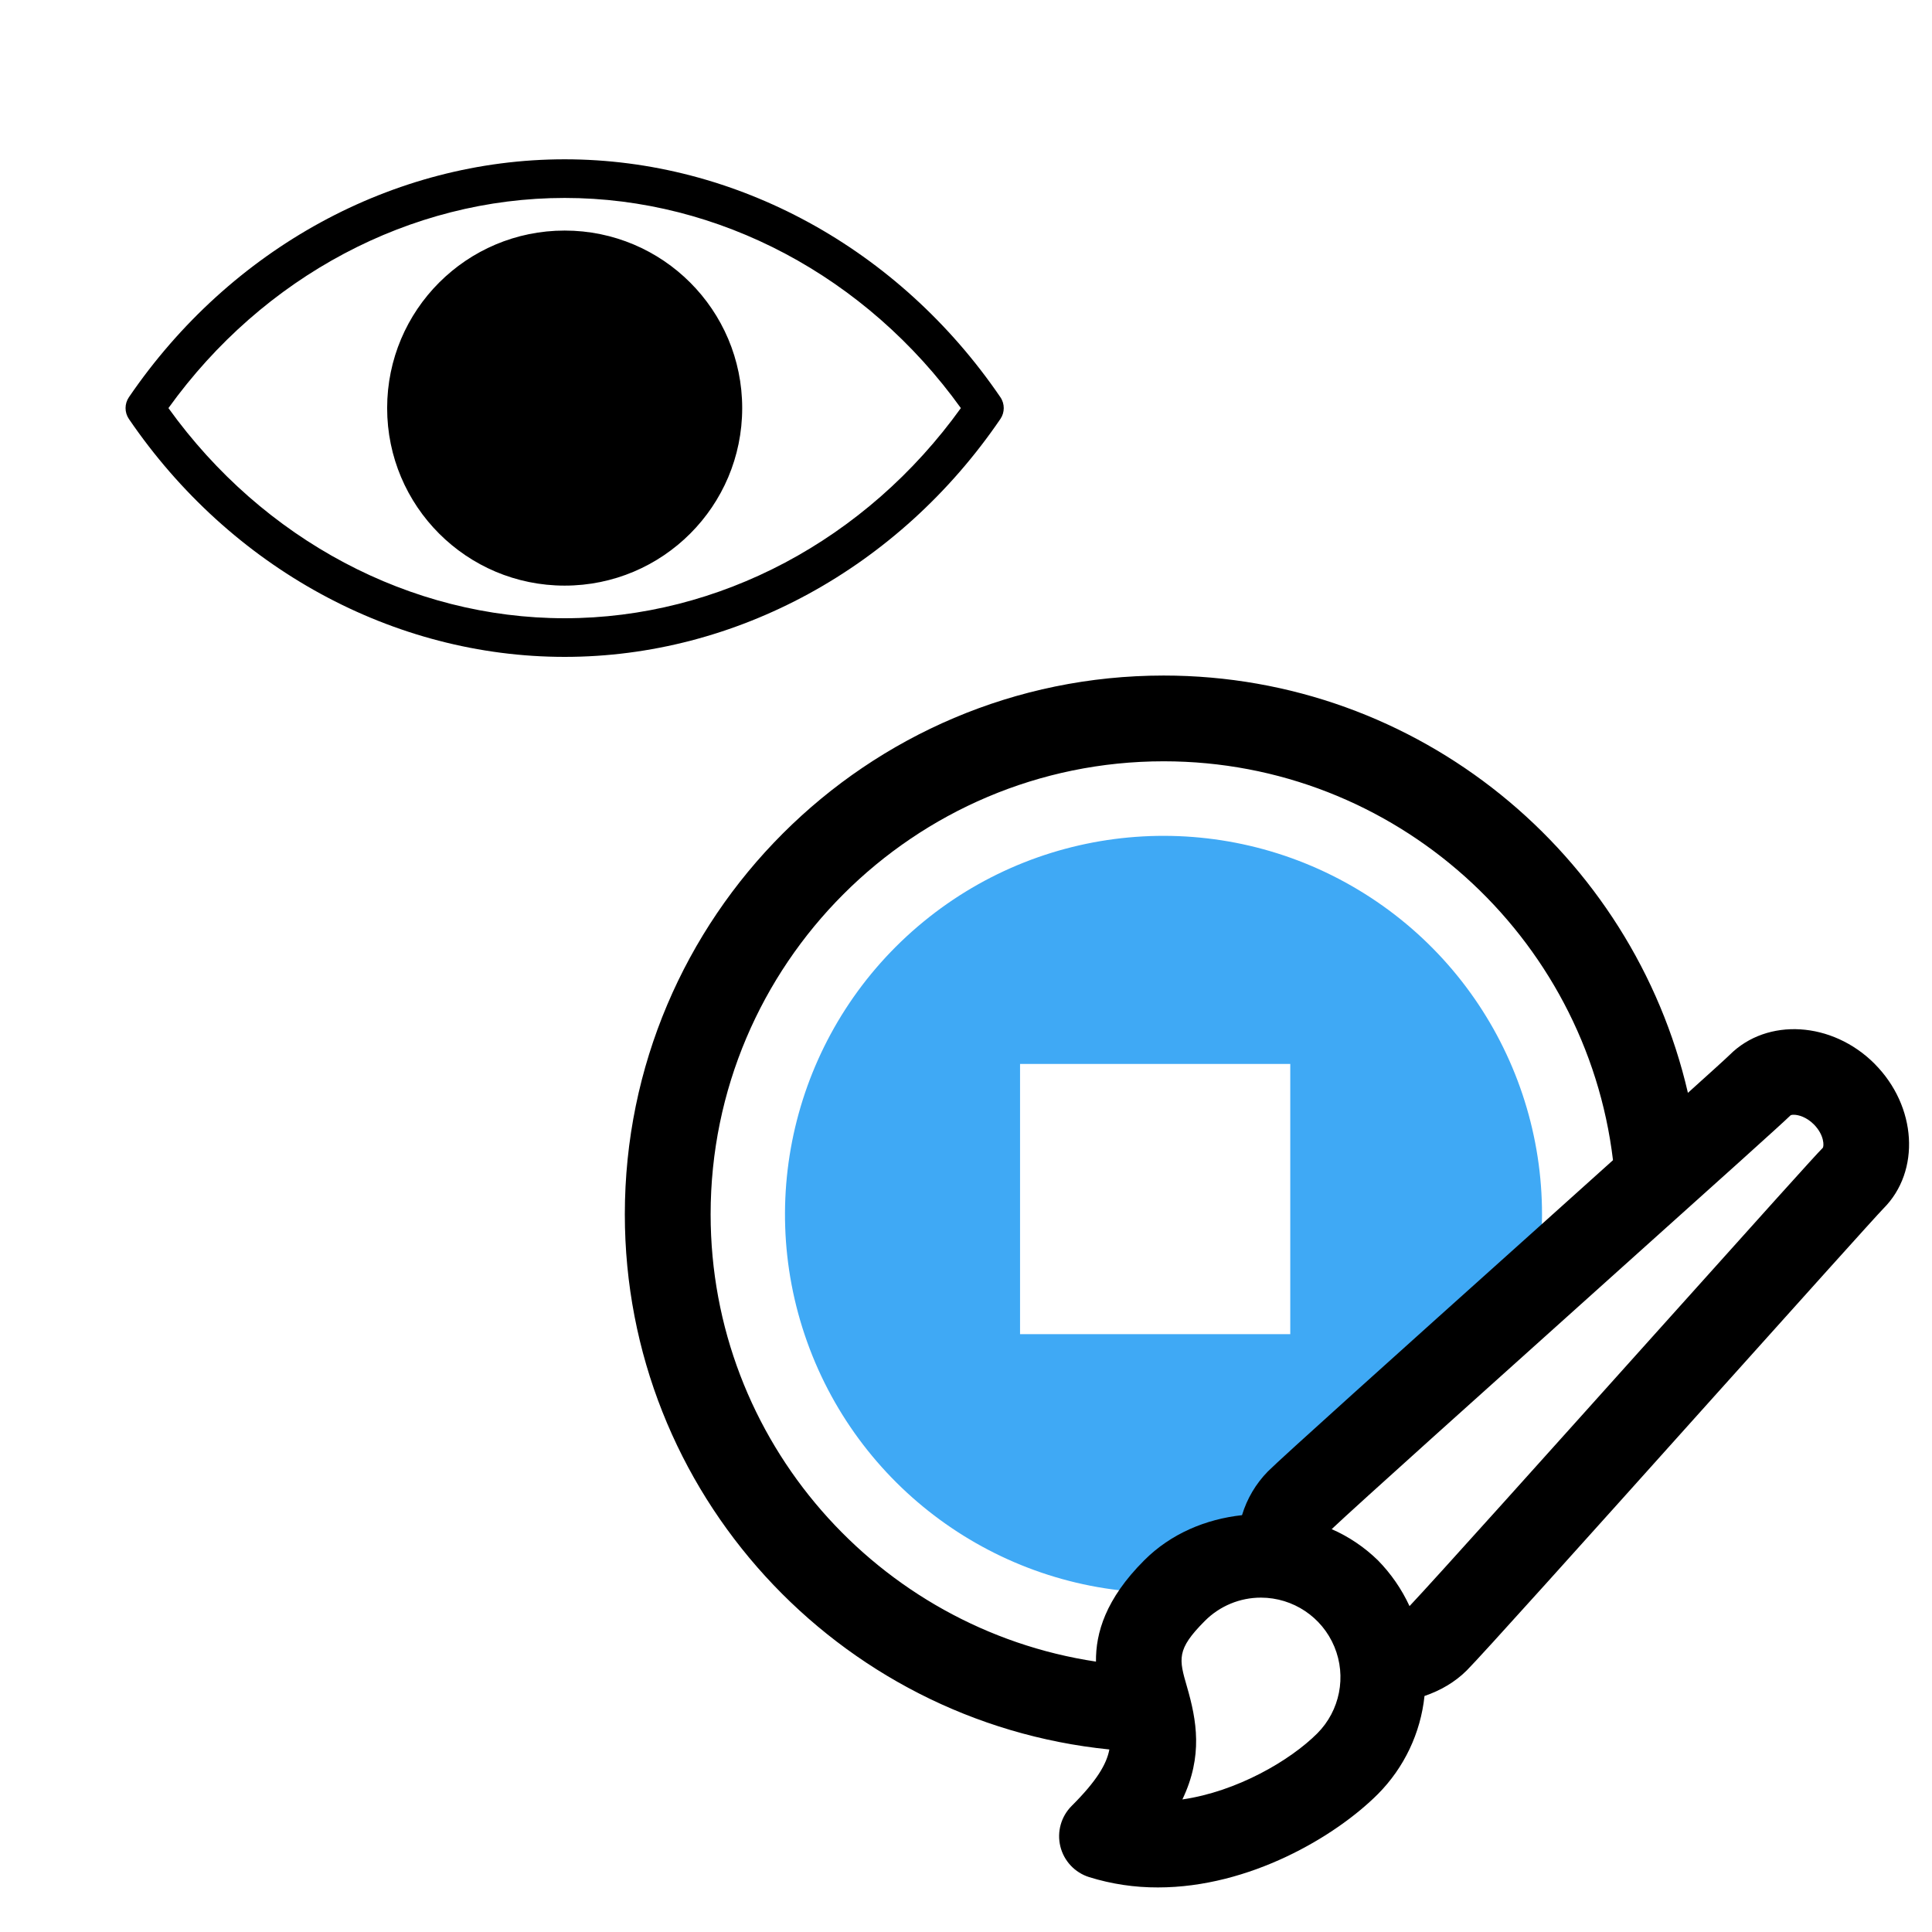
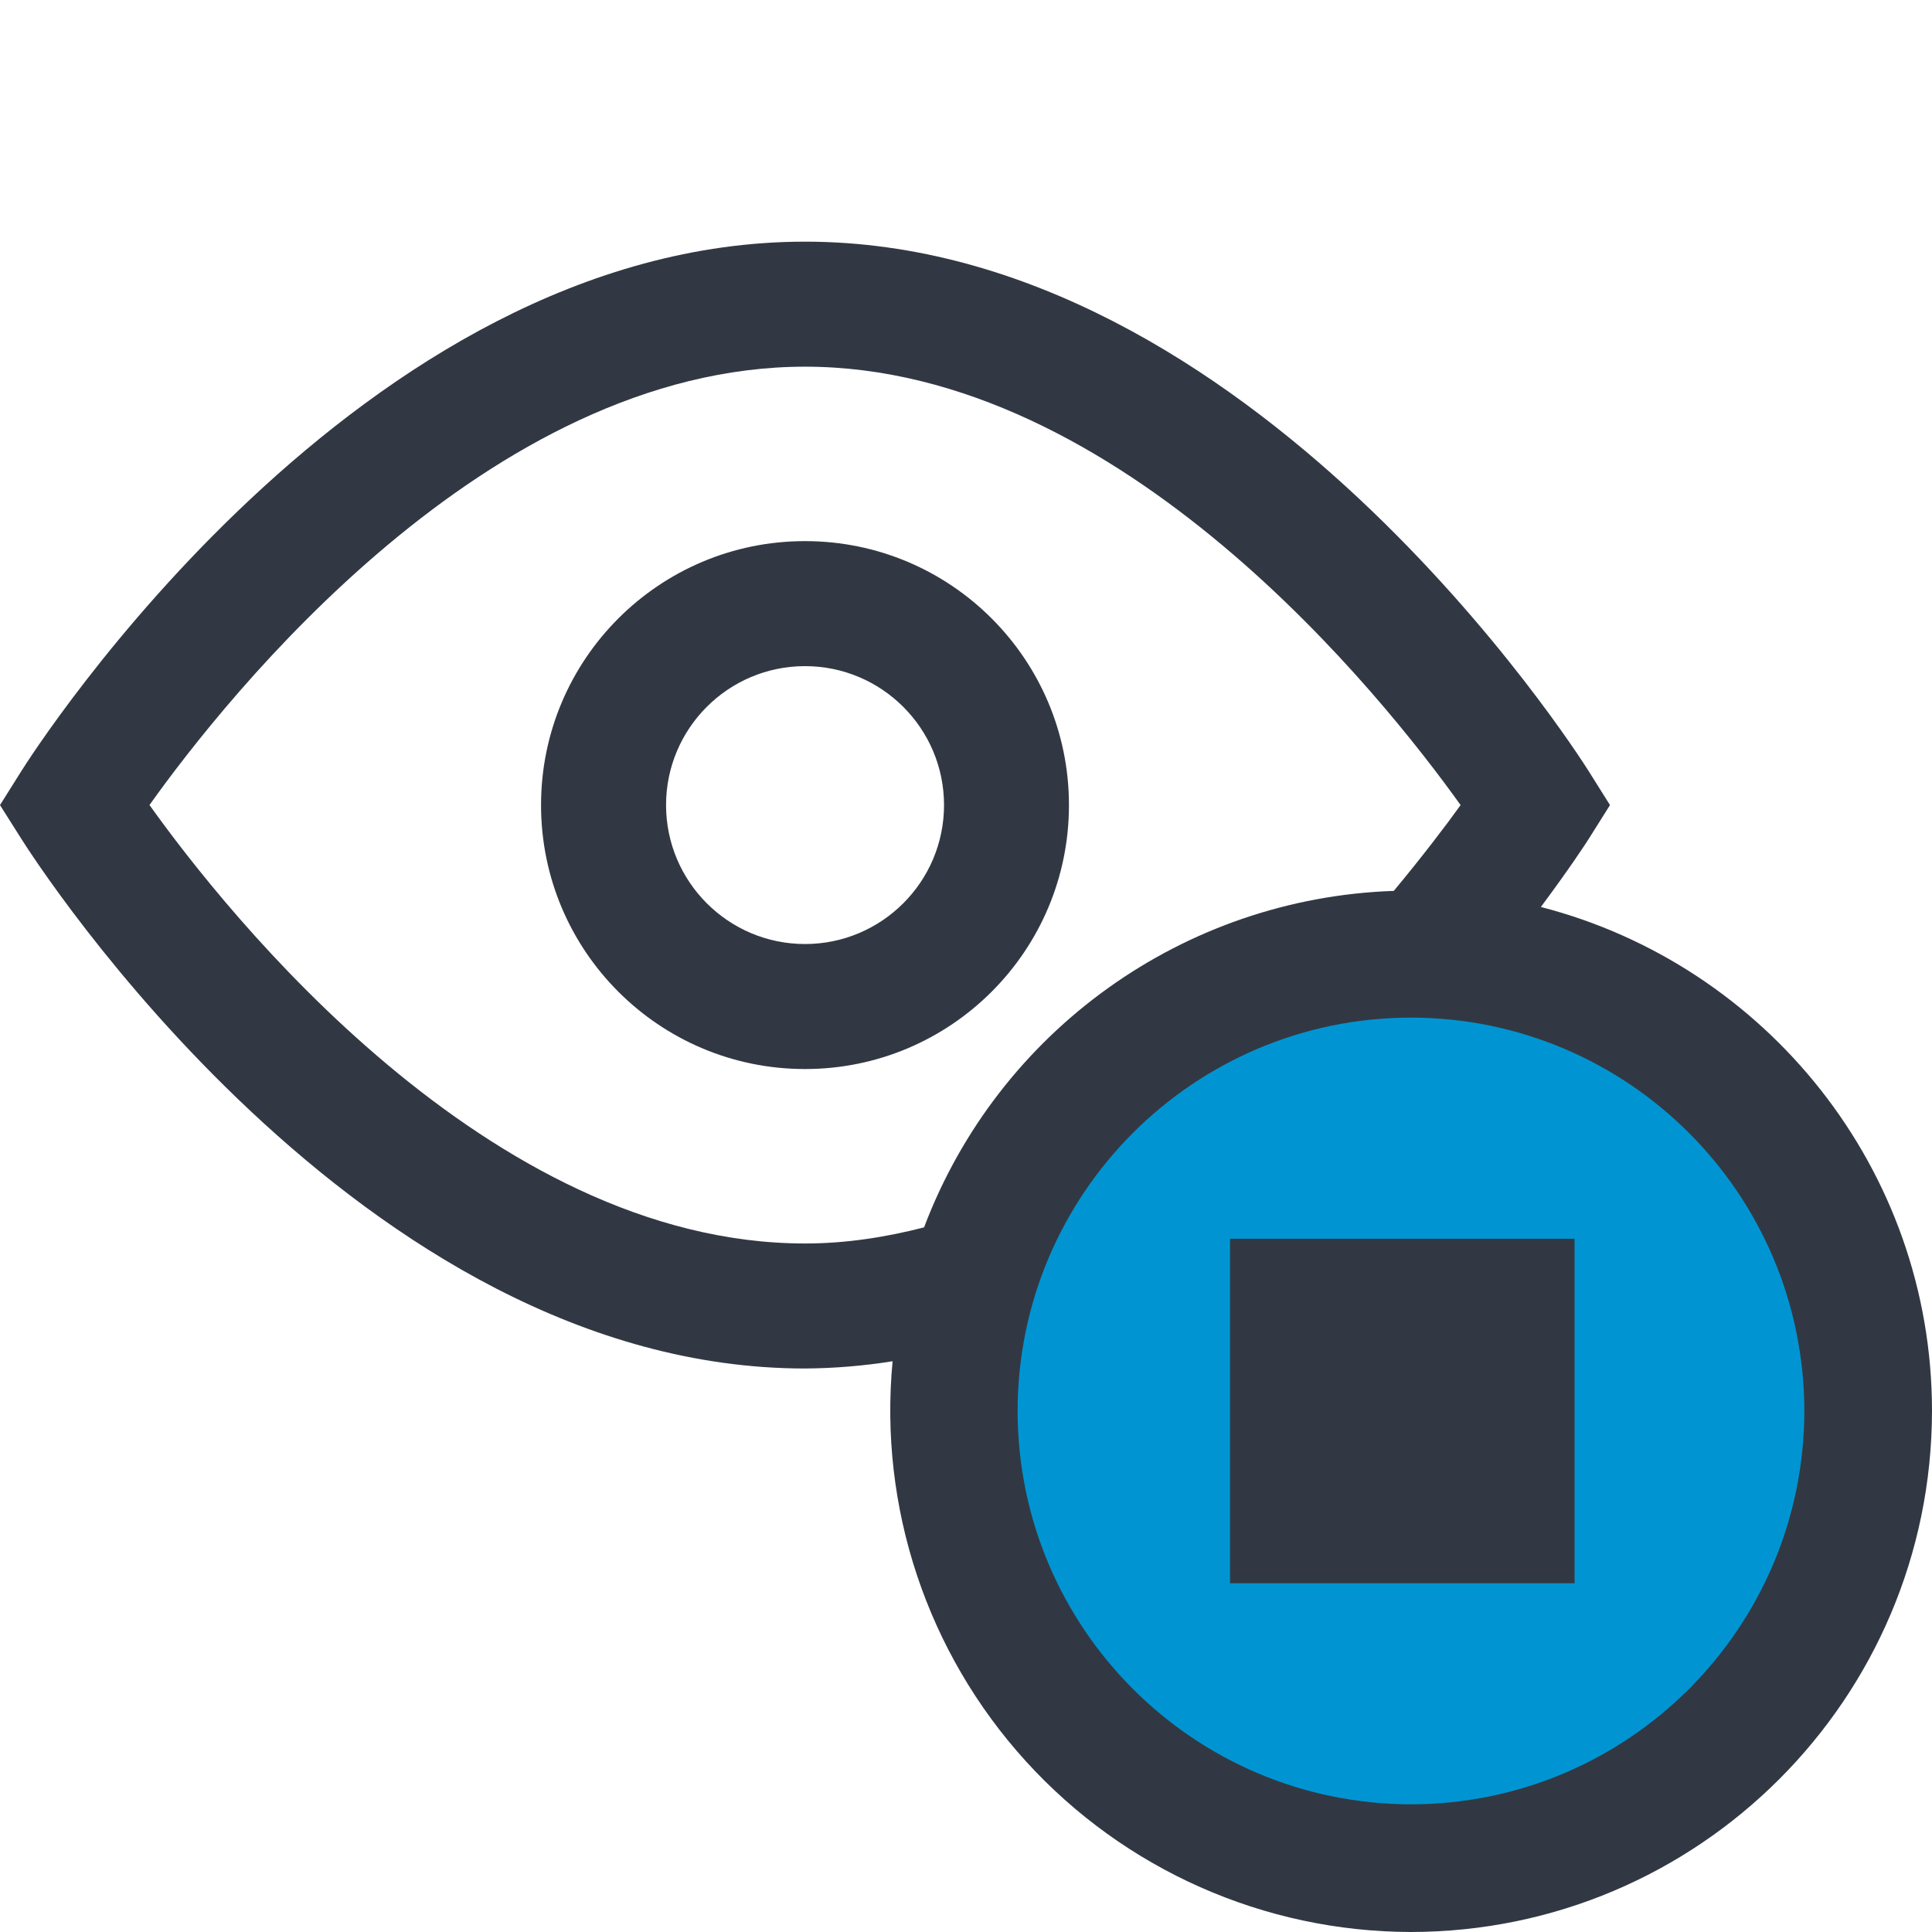
- <svg xmlns="http://www.w3.org/2000/svg" width="44" height="44" viewBox="0 0 44 44">
+ <svg xmlns="http://www.w3.org/2000/svg" width="24" height="24" viewBox="0 0 24 24">
  <g fill="none" fill-rule="evenodd">
-     <path fill="#000" d="M3.836 9.294c2.158 3.003 5.51 4.786 9.024 4.786 3.514 0 6.865-1.783 9.023-4.786-2.158-3.002-5.51-4.786-9.023-4.786-3.515 0-6.866 1.784-9.024 4.786zm9.024 5.666c-3.901 0-7.611-2.025-9.924-5.418a.44.44 0 0 1 0-.496c2.313-3.392 6.023-5.418 9.924-5.418s7.61 2.026 9.923 5.418a.439.439 0 0 1 0 .496c-2.312 3.393-6.022 5.418-9.923 5.418zm4.043-5.666a4.043 4.043 0 1 1-8.086 0 4.043 4.043 0 0 1 8.086 0z" />
-     <path fill="#3FA9F5" d="M26.714 36.264c-.072.002-.143.012-.215.012a8.62 8.62 0 1 1 8.454-6.941c-2.52 2.26-5.082 4.562-5.389 4.87-.325.324-.464.773-.44 1.245a2.775 2.775 0 0 0-2.378.778l-.032.036zm-3.483-12.033v6.154h6.154V24.23H23.23z" />
-     <path fill="#000" d="M41.511 26.143c-.168.167-1.309 1.438-3.875 4.297-2.229 2.484-4.97 5.54-5.535 6.138a3.719 3.719 0 0 0-.72-1.043 3.55 3.55 0 0 0-1.053-.71c.561-.532 3.618-3.274 6.1-5.502 2.892-2.594 4.177-3.75 4.345-3.917.011-.012.039-.018.079-.018.104 0 .288.05.456.218.246.247.234.506.203.537m-11.51 13.333c-.619.619-1.83 1.325-3.073 1.505.474-.99.325-1.804.105-2.565-.184-.634-.245-.848.406-1.5a1.8 1.8 0 0 1 1.28-.531A1.813 1.813 0 0 1 30 39.477m-3.941-3.942c-.883.883-1.106 1.658-1.099 2.307-4.958-.746-8.776-5.023-8.776-10.187 0-5.688 4.629-10.317 10.317-10.317 5.27 0 9.622 3.977 10.234 9.084-.516.464-1.063.957-1.61 1.447-3.448 3.094-5.915 5.309-6.25 5.642a2.422 2.422 0 0 0-.589.996c-.825.09-1.622.422-2.227 1.028m16.632-11.31c-.964-.963-2.443-1.055-3.298-.202-.07.07-.428.394-.952.866-1.257-5.437-6.128-9.504-11.94-9.504-6.767 0-12.271 5.504-12.271 12.27 0 6.347 4.849 11.565 11.035 12.188-.063.337-.291.719-.857 1.284a.976.976 0 0 0 .397 1.623 5.204 5.204 0 0 0 1.567.235c2.083 0 4.04-1.156 5.01-2.127a3.722 3.722 0 0 0 1.06-2.233c.363-.124.695-.315.964-.584.335-.336 2.568-2.821 5.685-6.297 1.784-1.987 3.626-4.04 3.802-4.22.853-.852.762-2.332-.202-3.298" />
+     <path fill="#0095D2" d="M23.114 17.528a5.693 5.693 0 1 0-11.387 0 5.693 5.693 0 0 0 11.387 0" />
+     <path fill="#323843" d="M10 11.727c.953 0 1.727-.774 1.727-1.726S10.953 8.275 10 8.275s-1.726.774-1.726 1.726.774 1.726 1.726 1.726zm0-5.005a3.279 3.279 0 1 1 0 6.558 3.279 3.279 0 0 1 0-6.558zm7.528 15.692a4.892 4.892 0 0 0 4.886-4.886 4.892 4.892 0 0 0-4.886-4.887 4.892 4.892 0 0 0-4.887 4.887 4.892 4.892 0 0 0 4.887 4.886zm-7.527-6.967c.506 0 .998-.077 1.478-.2a6.475 6.475 0 0 1 5.835-4.18c.354-.426.641-.803.83-1.066-.956-1.337-4.212-5.446-8.143-5.446-3.943 0-7.192 4.11-8.144 5.445.954 1.336 4.211 5.447 8.144 5.447zm9.141-4.18c2.79.72 4.858 3.251 4.858 6.261A6.48 6.48 0 0 1 17.528 24a6.479 6.479 0 0 1-6.44-7.09A7.2 7.2 0 0 1 10 17C4.467 17 .43 10.683.261 10.414L0 10.001l.26-.414C.428 9.318 4.466 3.002 10 3.002c5.532 0 9.571 6.316 9.74 6.585l.26.414-.26.413c-.035.057-.25.385-.599.853zm-3.862 8.401v-4.28h4.28v4.28h-4.28z" />
  </g>
</svg>
